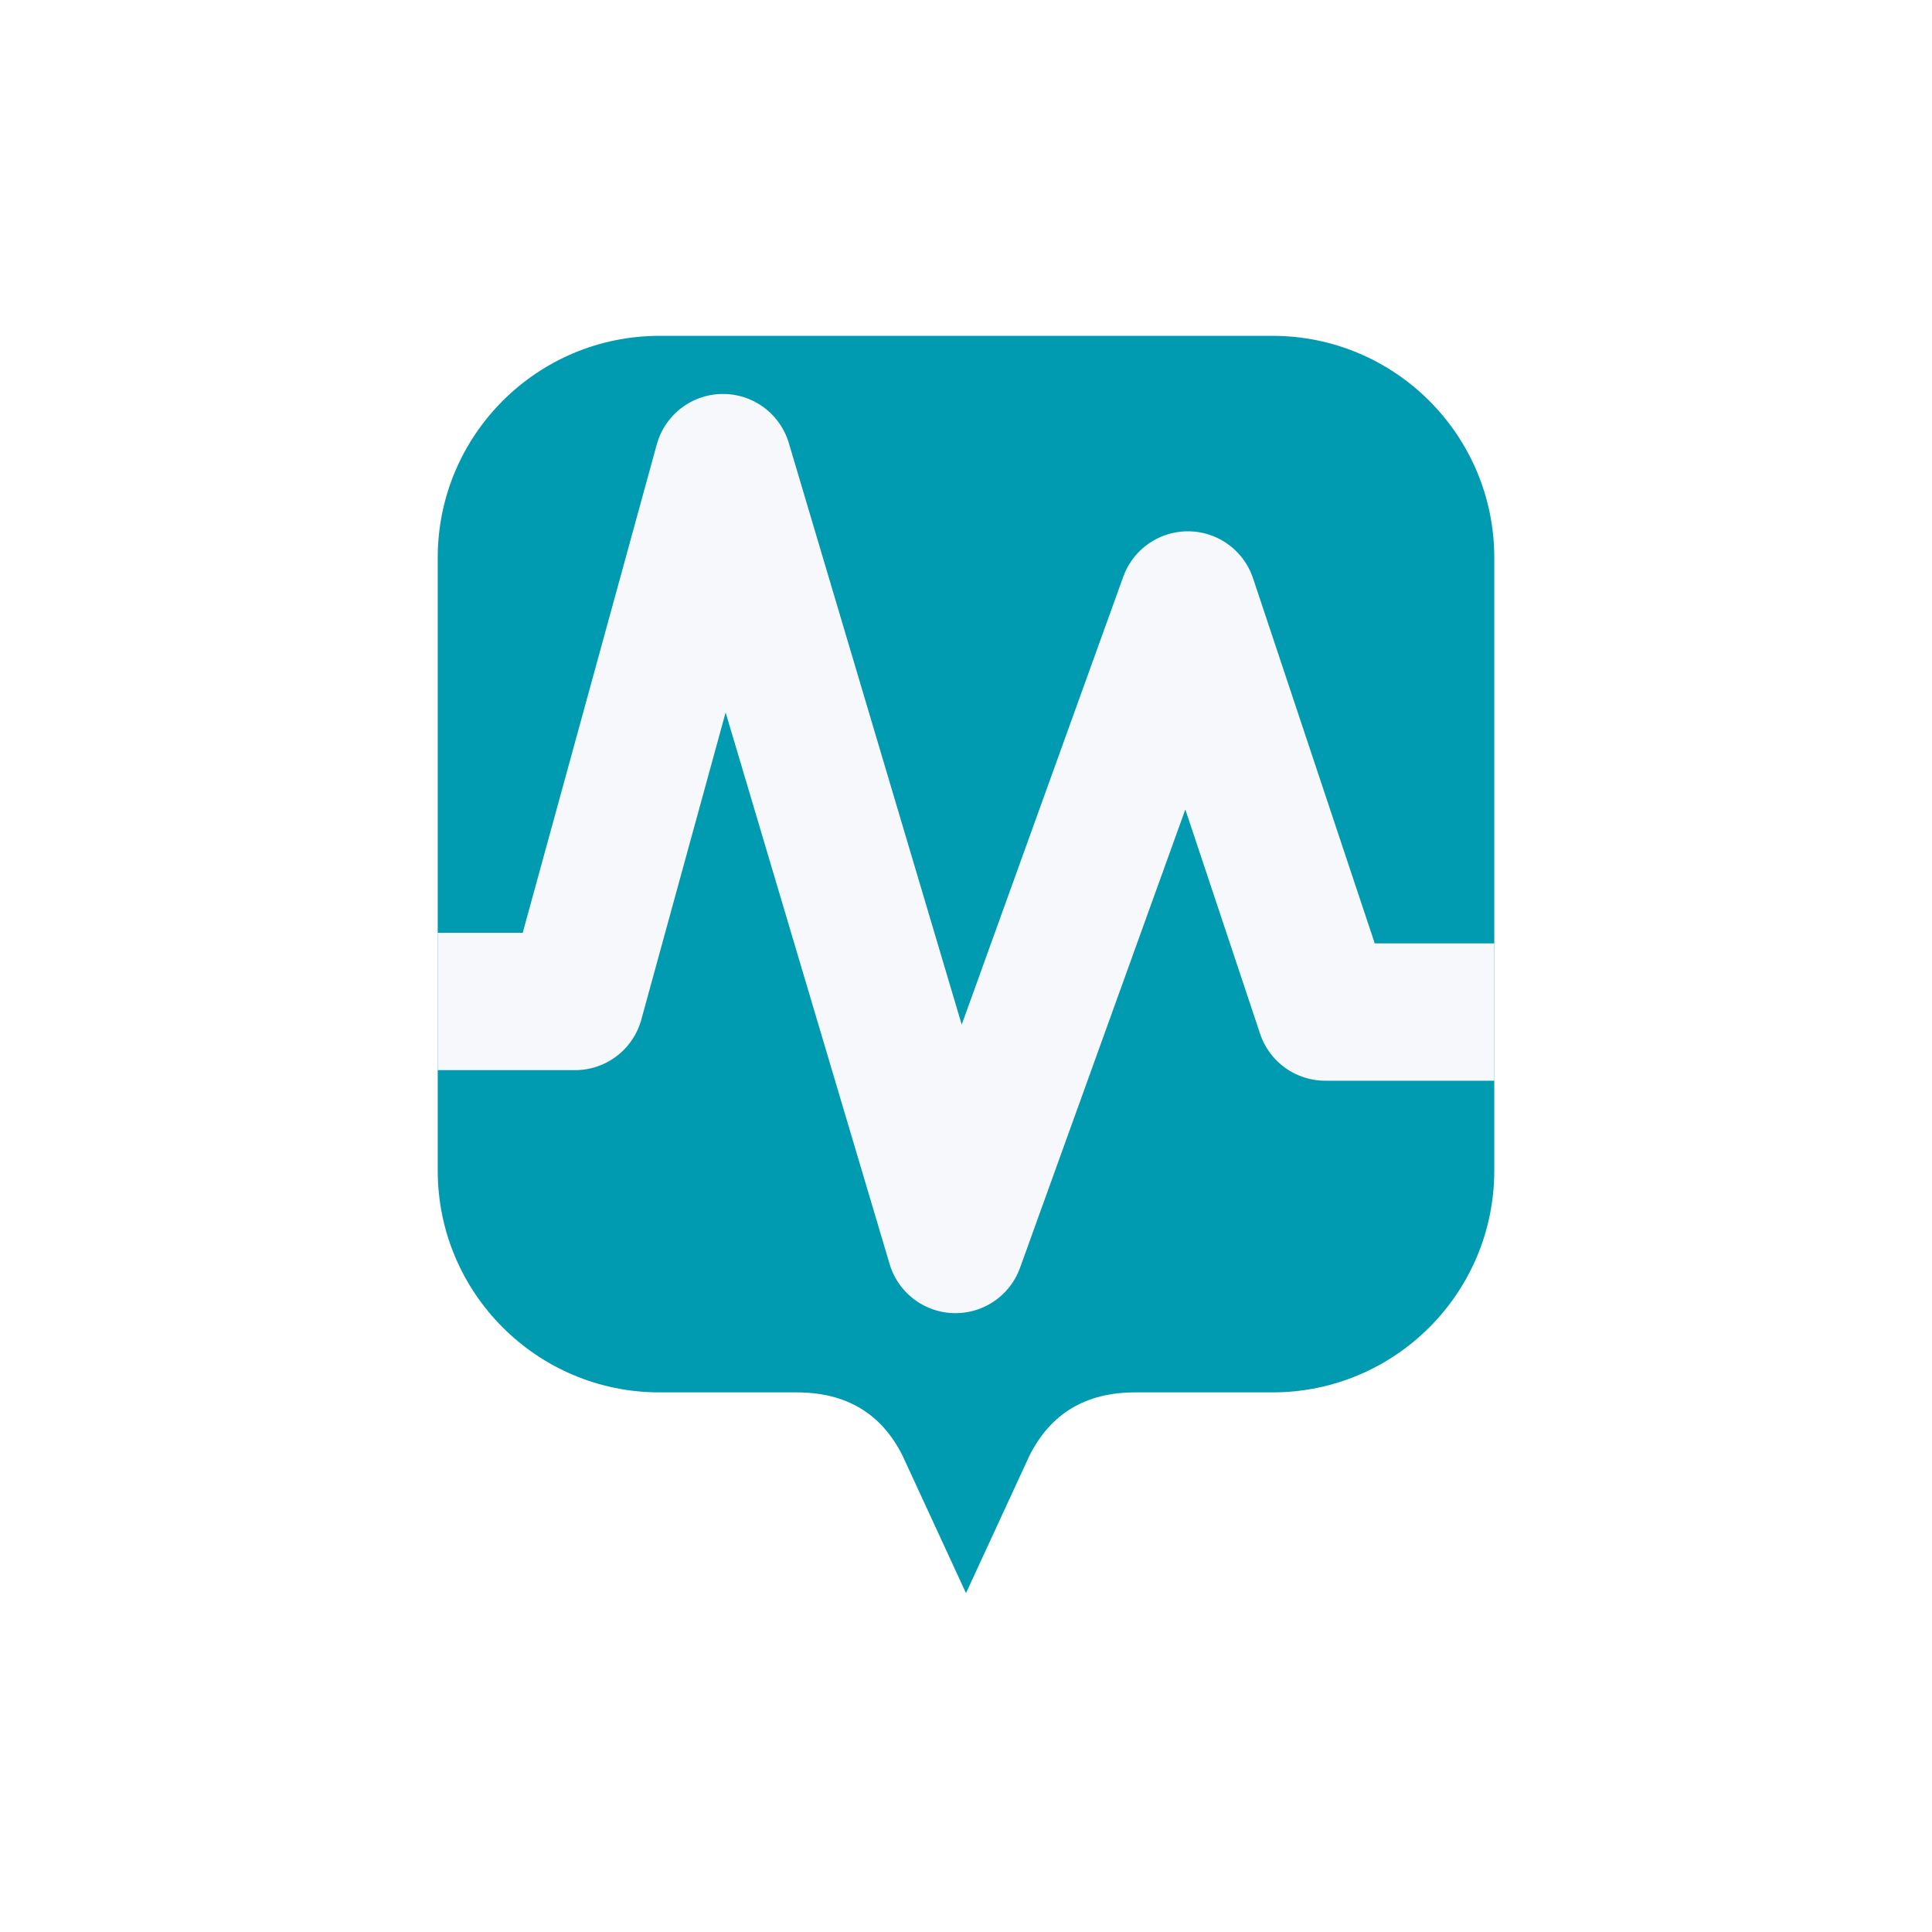
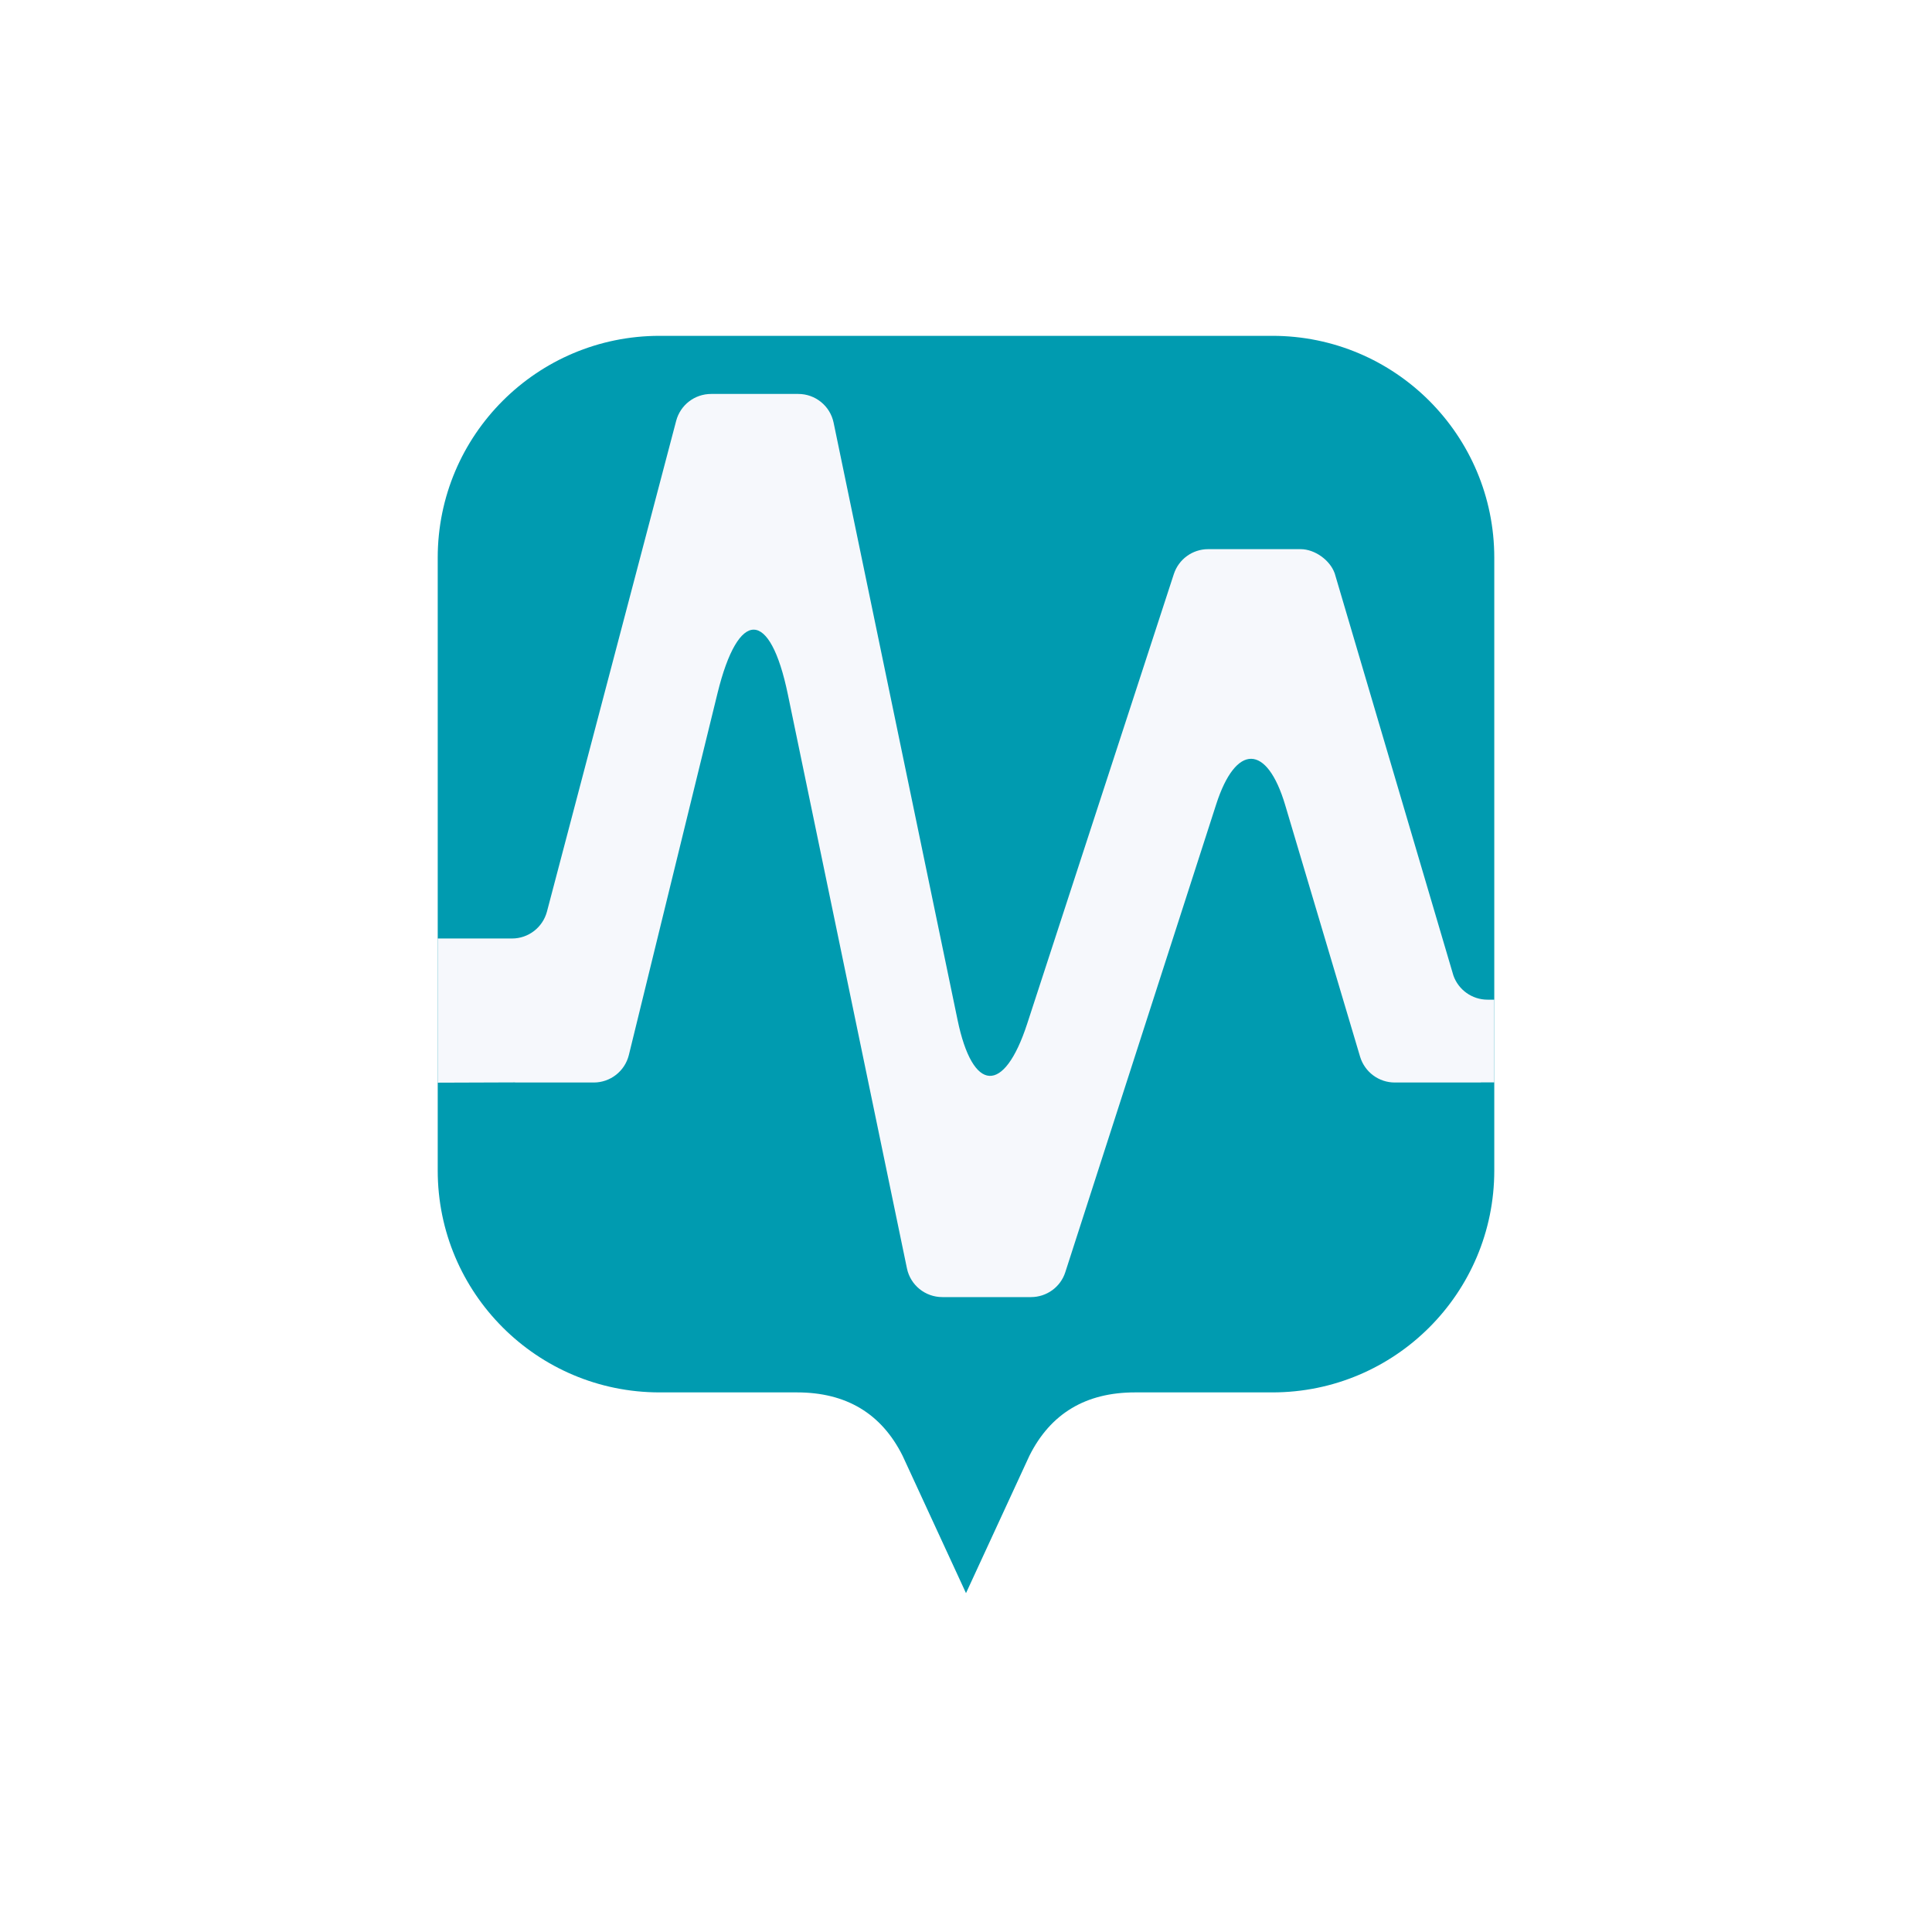
<svg xmlns="http://www.w3.org/2000/svg" viewBox="0 0 1024 1024" role="img" aria-label="Manik">
  <rect width="1024" height="1024" rx="0" fill="#FFFFFF" />
  <defs>
    <clipPath id="ai">
      <path d="M21 0 H79 A21 21 0 0 1 100 21 V79 A21 21 0 0 1 79 100 H66 Q59 100 56 106 L50 119 L44 106 Q41 100 34 100 H21 A21 21 0 0 1 0 79 V21 A21 21 0 0 1 21 0 Z" />
    </clipPath>
  </defs>
  <g transform="translate(232 178) scale(5.6)">
    <path d="M21 0 H79 A21 21 0 0 1 100 21 V79 A21 21 0 0 1 79 100 H66 Q59 100 56 106 L50 119 L44 106 Q41 100 34 100 H21 A21 21 0 0 1 0 79 V21 A21 21 0 0 1 21 0 Z" fill="#009BB0" />
-     <path clip-path="url(#ai)" d="M-6 63 L13 63 L27 12 L49 86 L71 25 L84 64 L106 64" fill="none" stroke="#F6F8FC" stroke-width="13" stroke-linejoin="round" />
+     <path clip-path="url(#ai)" d="M 99.36 62.83 C 97.91 62.83 96.61 61.91 96.13 60.54 L 84.90 22.49 C 84.46 21.23 83.01 20.19 81.67 20.19 L 72.92 20.19 C 71.44 20.19 70.13 21.14 69.67 22.55 L 55.79 65.11 C 53.60 71.83 50.63 71.66 49.20 64.74 L 37.47 8.22 C 37.14 6.63 35.74 5.50 34.13 5.50 L 25.88 5.50 C 24.32 5.50 22.97 6.54 22.57 8.04 L 10.34 54.49 C 9.94 55.99 8.59 57.04 7.03 57.04 L -1.28 57.04 C -3.17 57.04 -4.70 58.57 -4.70 60.45 L -4.70 67.27 C -4.70 69.16 -3.16 70.69 -1.27 70.69 L 7.32 70.66 L 7.31 70.67 L 14.77 70.67 C 16.34 70.67 17.71 69.60 18.09 68.07 L 26.48 33.83 C 28.46 25.76 31.46 25.81 33.14 33.94 L 44.41 88.26 C 44.74 89.85 46.14 90.98 47.76 90.98 L 56.15 90.98 C 57.63 90.98 58.95 90.03 59.40 88.62 L 73.68 44.34 C 75.54 38.57 78.48 38.60 80.21 44.41 L 87.30 68.23 C 87.74 69.68 89.07 70.67 90.58 70.67 L 98.74 70.67 L 98.73 70.66 L 160.61 70.70 C 162.50 70.70 164.03 69.17 164.03 67.28 L 164.03 62.83 Z" fill="#F6F8FC" />
  </g>
</svg>
